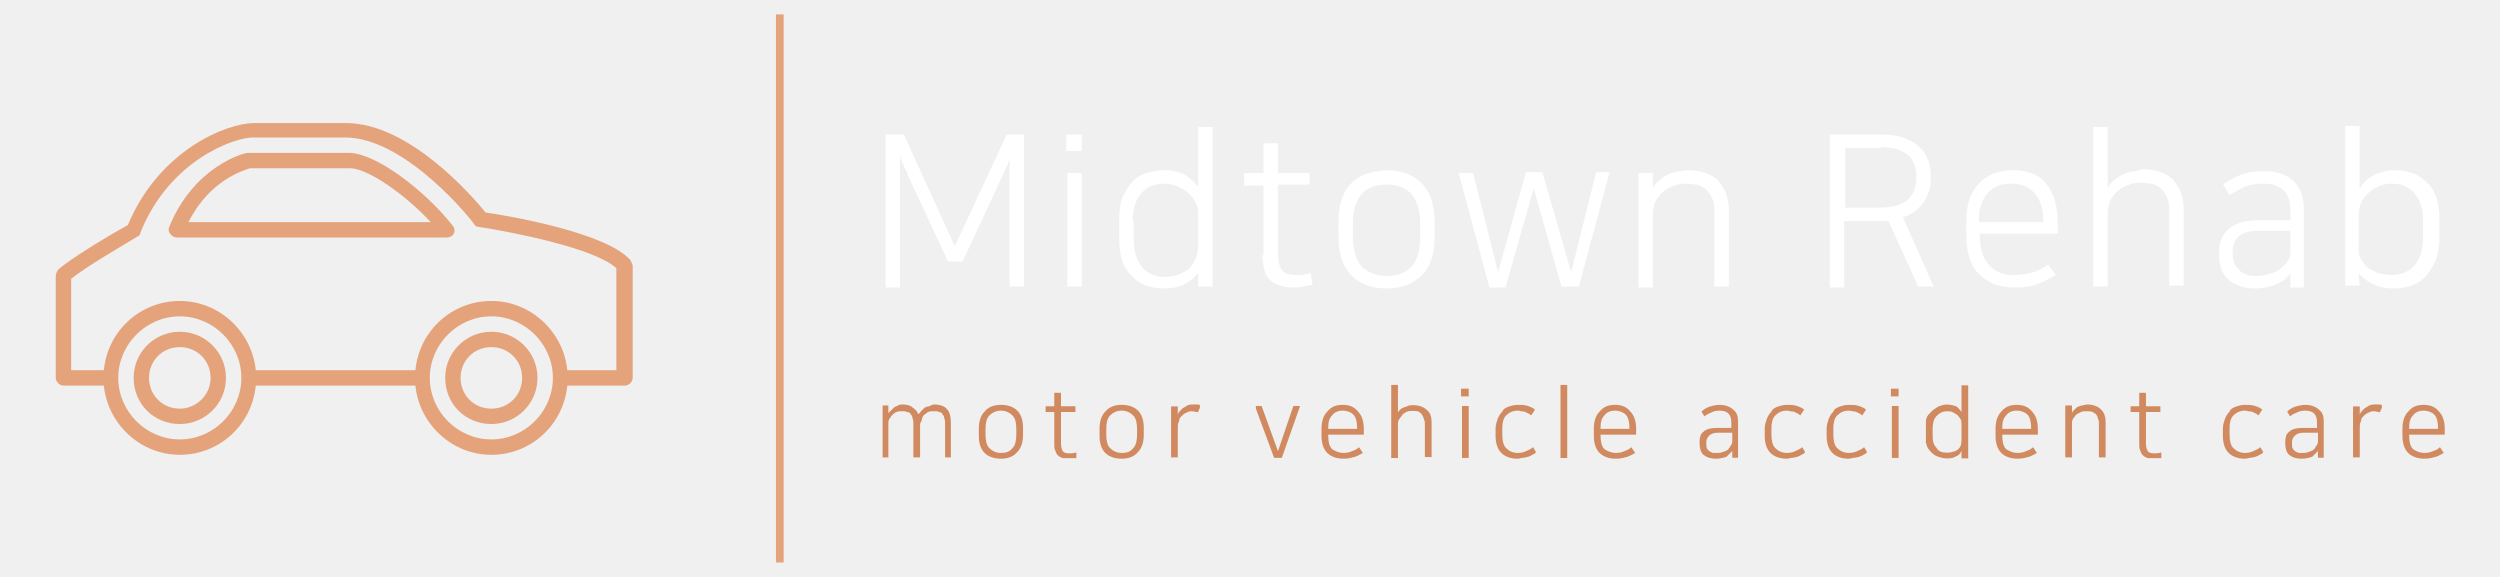
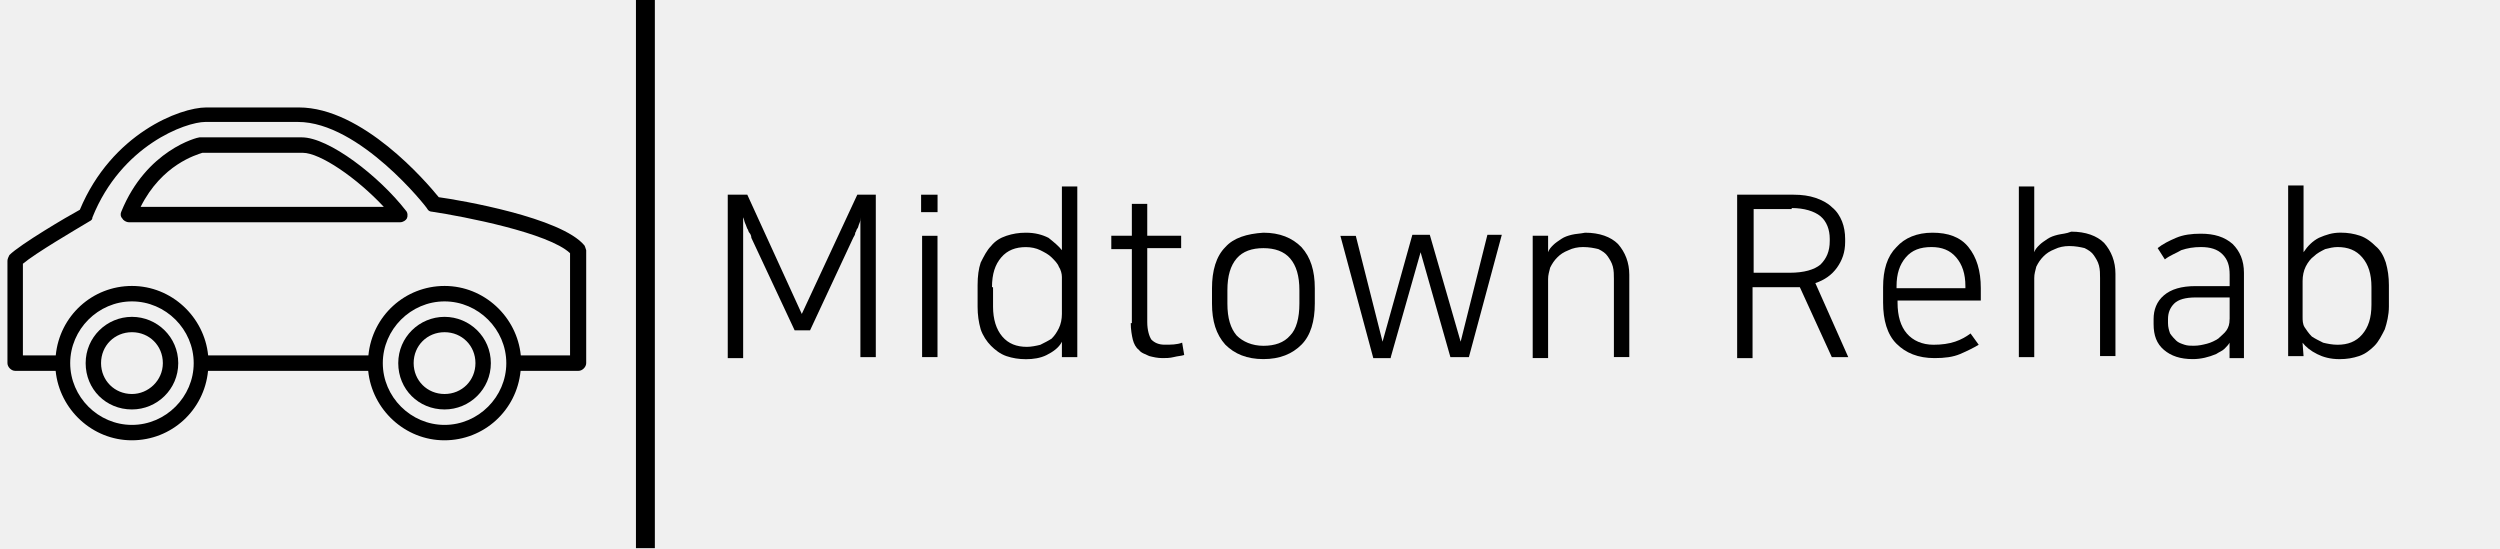
- <svg xmlns="http://www.w3.org/2000/svg" xmlns:xlink="http://www.w3.org/1999/xlink" version="1.1" id="Layer_1" x="0px" y="0px" viewBox="0 0 260 60" style="enable-background:new 0 0 260 60;" xml:space="preserve">
-   <style type="text/css">
- 	.st0{fill:#D18A5F;}
- 	.st1{fill:#FFFFFF;}
- 	.st2{clip-path:url(#SVGID_2_);}
- 	.st3{fill:#E5A37B;}
- 	.st4{clip-path:url(#SVGID_4_);}
- </style>
-   <symbol id="glyph1-1" viewBox="-3.6 -2.8 7.2 5.5">
-     <path class="st0" d="M1.8-2.8c0.6,0,1.1,0.2,1.3,0.5c0.3,0.3,0.4,0.8,0.4,1.4v3.6H2.9v-3.5c0-0.2,0-0.4-0.1-0.6   c0-0.2-0.1-0.3-0.2-0.4C2.6-1.9,2.5-2,2.3-2C2.2-2.1,2-2.1,1.7-2.1c-0.2,0-0.4,0-0.6,0.1C1-1.9,0.8-1.8,0.7-1.7   C0.6-1.6,0.5-1.4,0.5-1.3S0.4-1,0.3-0.8v3.5h-0.7v-3.5c0-0.2,0-0.4-0.1-0.6c0-0.2-0.1-0.3-0.2-0.4C-0.7-1.9-0.8-2-1-2   c-0.2-0.1-0.4-0.1-0.6-0.1c-0.2,0-0.4,0-0.6,0.1c-0.2,0.1-0.3,0.2-0.4,0.3c-0.1,0.1-0.2,0.3-0.3,0.4c-0.1,0.2-0.1,0.3-0.1,0.5v3.5   h-0.7v-5.4h0.7v0.8C-2.9-2-2.8-2.1-2.7-2.2c0.1-0.1,0.2-0.2,0.3-0.3C-2.3-2.6-2.1-2.6-2-2.7c0.2-0.1,0.3-0.1,0.5-0.1   c0.4,0,0.8,0.1,1,0.3c0.3,0.2,0.5,0.4,0.6,0.7C0.3-1.9,0.3-2,0.4-2.1c0.1-0.1,0.2-0.2,0.3-0.3c0.1-0.1,0.3-0.2,0.5-0.2   C1.4-2.7,1.6-2.8,1.8-2.8z" />
-   </symbol>
-   <symbol id="glyph1-10" viewBox="-2.1 -2.8 4.2 5.6">
-     <path class="st0" d="M0.2-2.8c0.4,0,0.7,0,1,0.1c0.3,0.1,0.6,0.2,0.8,0.4L1.6-1.7C1.4-1.9,1.1-2,0.9-2.1C0.6-2.1,0.4-2.2,0.2-2.2   C-0.3-2.2-0.7-2-1-1.7c-0.3,0.3-0.4,0.8-0.4,1.3v0.7c0,0.6,0.1,1.1,0.4,1.4C-0.7,2-0.3,2.2,0.2,2.2c0.4,0,0.7-0.1,0.9-0.2   c0.2-0.1,0.5-0.2,0.7-0.4l0.3,0.5C2,2.3,1.9,2.3,1.7,2.4C1.6,2.5,1.5,2.5,1.3,2.6C1.2,2.6,1,2.7,0.8,2.7c-0.2,0-0.4,0.1-0.6,0.1   c-0.7,0-1.3-0.2-1.7-0.6c-0.4-0.4-0.6-1-0.6-1.8v-0.7c0-0.4,0.1-0.7,0.2-1c0.1-0.3,0.3-0.6,0.5-0.8C-1.3-2.4-1-2.5-0.8-2.6   C-0.5-2.7-0.2-2.8,0.2-2.8z" />
-   </symbol>
-   <symbol id="glyph1-11" viewBox="-0.3 -3.8 0.7 7.6">
-     <path class="st0" d="M-0.3-3.8h0.7v7.6h-0.7V-3.8z" />
-   </symbol>
-   <symbol id="glyph1-12" viewBox="-2 -2.8 4.1 5.6">
-     <path class="st0" d="M-0.3,2.8c-0.5,0-0.9-0.1-1.3-0.4C-1.9,2.1-2,1.7-2,1.2V1C-2,0.6-1.9,0.2-1.6,0c0.3-0.3,0.8-0.4,1.4-0.4h1.5   V-1c0-0.4-0.1-0.7-0.3-0.9c-0.2-0.2-0.5-0.3-1-0.3c-0.3,0-0.6,0.1-0.8,0.2C-1-1.9-1.3-1.8-1.5-1.6l-0.3-0.5C-1.6-2.3-1.3-2.5-1-2.6   c0.3-0.1,0.7-0.2,1.1-0.2c0.6,0,1.1,0.2,1.4,0.5C1.9-2,2-1.6,2-1.1v3.8H1.4V2C1.3,2.1,1.2,2.2,1.1,2.3C1,2.4,0.9,2.5,0.8,2.6   C0.5,2.7,0.1,2.8-0.3,2.8z M1.4,0.1h-1.5c-0.4,0-0.7,0.1-0.9,0.3c-0.2,0.2-0.3,0.4-0.3,0.7v0.2c0,0.2,0,0.3,0.1,0.5   C-1.2,1.8-1.1,1.9-1,2c0.1,0.1,0.2,0.1,0.4,0.2c0.1,0,0.3,0,0.4,0c0.2,0,0.4,0,0.6-0.1C0.5,2.1,0.7,2,0.9,1.9   C1,1.8,1.1,1.7,1.2,1.5C1.3,1.4,1.4,1.2,1.4,1V0.1z" />
-   </symbol>
-   <symbol id="glyph1-13" viewBox="-2.2 -3.8 4.4 7.6">
-     <path class="st0" d="M1.5,3C1.4,3.3,1.2,3.5,0.9,3.6C0.6,3.8,0.3,3.8-0.1,3.8c-0.3,0-0.6-0.1-0.9-0.2c-0.3-0.1-0.5-0.3-0.7-0.5   C-1.8,3-2,2.8-2.1,2.5c-0.1-0.3-0.2-0.6-0.2-1v-1c0-0.4,0.1-0.7,0.2-1C-2-0.7-1.8-0.9-1.6-1.1c0.2-0.2,0.4-0.3,0.7-0.5   c0.3-0.1,0.5-0.2,0.9-0.2c0.4,0,0.7,0.1,1,0.2C1.2-1.4,1.4-1.2,1.5-1v-2.8h0.7v7.6H1.5V3z M-1.5,1.4c0,0.6,0.1,1,0.4,1.3   C-0.9,3.1-0.5,3.2,0,3.2c0.2,0,0.4,0,0.6-0.1C0.8,3.1,0.9,3,1.1,2.9c0.1-0.1,0.3-0.3,0.3-0.4C1.5,2.3,1.5,2,1.5,1.8V0.2   c0-0.2,0-0.3-0.1-0.5C1.3-0.4,1.2-0.6,1.1-0.7C0.9-0.8,0.8-0.9,0.6-1C0.4-1.1,0.2-1.1,0-1.1c-0.5,0-0.8,0.2-1.1,0.5   c-0.3,0.3-0.4,0.8-0.4,1.3V1.4z" />
-   </symbol>
-   <symbol id="glyph1-14" viewBox="-2.1 -2.8 4.3 5.5">
-     <path class="st0" d="M0.2-2.8c0.6,0,1.1,0.2,1.4,0.5C2-1.9,2.1-1.5,2.1-0.9v3.6H1.4v-3.5c0-0.2,0-0.4-0.1-0.5   c0-0.2-0.1-0.3-0.2-0.5C1.1-1.8,0.9-1.9,0.8-2C0.6-2.1,0.4-2.1,0.1-2.1c-0.2,0-0.4,0-0.6,0.1C-0.7-1.9-0.9-1.8-1-1.7   c-0.1,0.1-0.2,0.3-0.3,0.4c-0.1,0.2-0.1,0.3-0.1,0.5v3.5h-0.7v-5.4h0.7v0.8C-1.4-2-1.3-2.1-1.2-2.2C-1.1-2.3-1-2.4-0.9-2.5   c0.1-0.1,0.3-0.1,0.5-0.2C-0.2-2.7,0-2.8,0.2-2.8z" />
-   </symbol>
-   <symbol id="glyph1-2" viewBox="-2.3 -2.8 4.6 5.6">
-     <path class="st0" d="M0-2.8c0.7,0,1.3,0.2,1.7,0.6c0.4,0.4,0.6,1,0.6,1.8v0.7c0,0.8-0.2,1.4-0.6,1.8C1.3,2.6,0.7,2.8,0,2.8   c-0.7,0-1.3-0.2-1.7-0.6c-0.4-0.4-0.6-1-0.6-1.8v-0.7c0-0.8,0.2-1.4,0.6-1.8C-1.3-2.6-0.7-2.8,0-2.8z M0,2.2c0.5,0,0.9-0.1,1.2-0.5   c0.3-0.3,0.4-0.8,0.4-1.4v-0.6c0-0.6-0.1-1.1-0.4-1.4C0.9-2,0.5-2.2,0-2.2S-0.9-2-1.2-1.7c-0.3,0.3-0.4,0.8-0.4,1.4v0.6   c0,0.6,0.1,1.1,0.4,1.4C-0.9,2-0.5,2.2,0,2.2z" />
-   </symbol>
-   <symbol id="glyph1-3" viewBox="-1.6 -3.4 3.2 6.8">
-     <path class="st0" d="M-0.7-1.4h-0.9V-2h0.9v-1.4H0V-2h1.5v0.6H0v3.3c0,0.4,0.1,0.6,0.2,0.8c0.1,0.1,0.3,0.2,0.6,0.2   c0.3,0,0.5,0,0.8-0.1l0.1,0.6c-0.1,0-0.2,0.1-0.4,0.1c-0.2,0-0.3,0-0.5,0c-0.2,0-0.4,0-0.6-0.1c-0.2-0.1-0.3-0.1-0.4-0.2   C-0.5,3-0.5,2.8-0.6,2.6c-0.1-0.2-0.1-0.4-0.1-0.7V-1.4z" />
-   </symbol>
-   <symbol id="glyph1-4" viewBox="-1.5 -2.8 3 5.5">
-     <path class="st0" d="M1.3-2C1.1-2,0.9-2.1,0.6-2.1C0.4-2.1,0.2-2,0-1.9c-0.2,0.1-0.3,0.2-0.5,0.4S-0.6-1.2-0.7-1   c-0.1,0.2-0.1,0.4-0.1,0.7v3.1h-0.7v-5.4h0.7v0.9C-0.8-1.8-0.7-2-0.6-2.1c0.1-0.1,0.2-0.2,0.3-0.3C-0.1-2.5,0-2.6,0.2-2.7   c0.2-0.1,0.4-0.1,0.6-0.1c0.2,0,0.3,0,0.4,0c0.1,0,0.2,0,0.4,0.1L1.3-2z" />
-   </symbol>
-   <symbol id="glyph1-5" viewBox="0 0 0 0">
-     <path class="st0" d="M0,0" />
-   </symbol>
-   <symbol id="glyph1-6" viewBox="-2.3 -2.7 4.7 5.4">
-     <path class="st0" d="M-0.4,2.7l-2-5.4h0.7L0,2l1.6-4.7h0.7L0.4,2.7H-0.4z" />
-   </symbol>
-   <symbol id="glyph1-7" viewBox="-2.2 -2.8 4.4 5.6">
-     <path class="st0" d="M1.5-0.4L1.5-0.4c0-0.6-0.1-1.1-0.4-1.4C0.9-2,0.5-2.2,0-2.2c-0.5,0-0.9,0.2-1.1,0.5C-1.4-1.4-1.5-1-1.5-0.4   v0.1H1.5z M2.1,2.2C1.9,2.3,1.6,2.5,1.3,2.6C0.9,2.7,0.6,2.8,0.1,2.8c-0.7,0-1.3-0.2-1.7-0.6c-0.4-0.4-0.6-1-0.6-1.8v-0.7   c0-0.8,0.2-1.4,0.6-1.8C-1.2-2.6-0.7-2.8,0-2.8c0.7,0,1.2,0.2,1.6,0.7c0.4,0.4,0.6,1,0.6,1.8v0.6h-3.7v0.1c0,0.6,0.1,1.1,0.4,1.4   C-0.8,2-0.4,2.2,0.1,2.2c0.4,0,0.7-0.1,0.9-0.2c0.3-0.1,0.5-0.2,0.7-0.4L2.1,2.2z" />
-   </symbol>
-   <symbol id="glyph1-8" viewBox="-2.1 -3.8 4.3 7.6">
-     <path class="st0" d="M0.2-1.7c0.6,0,1.1,0.2,1.4,0.5C2-0.9,2.1-0.4,2.1,0.1v3.6H1.4V0.3c0-0.2,0-0.4-0.1-0.5c0-0.2-0.1-0.3-0.2-0.5   C1.1-0.8,0.9-0.9,0.8-1C0.6-1.1,0.4-1.1,0.1-1.1c-0.2,0-0.4,0-0.6,0.1C-0.7-0.9-0.9-0.8-1-0.6c-0.1,0.1-0.2,0.3-0.3,0.4   C-1.4,0-1.4,0.1-1.4,0.3v3.5h-0.7v-7.6h0.7v2.9C-1.4-1-1.3-1.1-1.2-1.2C-1.1-1.3-1-1.4-0.9-1.4c0.1-0.1,0.3-0.1,0.5-0.2   C-0.2-1.7,0-1.7,0.2-1.7z" />
-   </symbol>
-   <symbol id="glyph1-9" viewBox="-0.4 -3.6 0.8 7.2">
-     <path class="st0" d="M-0.3-1.8h0.7v5.4h-0.7V-1.8z M-0.4-3.6h0.8v0.8h-0.8V-3.6z" />
-   </symbol>
-   <g id="glyph0-1">
-     <path class="st1" d="M98.6,27.2h1.5l4.2-9c0.1-0.2,0.2-0.3,0.2-0.5c0.1-0.1,0.1-0.3,0.2-0.4c0.1-0.1,0.1-0.3,0.2-0.5   c0.1-0.2,0.1-0.4,0.1-0.6v13.6h1.5V14h-1.8l-5.4,11.6L94,14h-1.9v15.9h1.5V16.2c0.1,0.2,0.1,0.4,0.2,0.6c0.1,0.2,0.1,0.3,0.2,0.5   c0.1,0.1,0.1,0.3,0.2,0.4c0.1,0.1,0.2,0.3,0.2,0.5L98.6,27.2z" />
+ <svg xmlns="http://www.w3.org/2000/svg" class="hide-until-rendered-inline" version="1.1" id="Layer_1" x="0px" y="0px" viewBox="0 0 5000 1096.3" style="enable-background:new 0 0 5000 1096.3;" xml:space="preserve">
+   <rect class="logo-divider" x="1271.9" width="37.8" height="1096.3" />
+   <path d="M263.9,633.7c-50.2,0-92.6,40.5-92.6,92.6s40.5,92.6,92.6,92.6c50.2,0,92.6-40.5,92.6-92.6S314.1,633.7,263.9,633.7z   M263.9,788c-34.7,0-61.8-27-61.8-61.8s27-61.8,61.8-61.8s61.8,27,61.8,61.8S296.7,788,263.9,788z" />
+   <g>
+     <path d="M1168.9,490.9c-46.3-56-248.9-90.7-291.4-96.5c-25.1-30.9-152.4-179.5-279.8-179.5H412.5c-52.1,0-189.1,52.1-252.8,204.6   C134.6,433,40,488.9,18.8,510.1c-1.9,3.9-3.9,7.7-3.9,11.6v204.6c0,7.7,7.7,15.4,15.4,15.4h81c7.7,77.2,73.3,138.9,152.4,138.9   s144.7-59.8,152.4-138.9h320.3c7.7,77.2,73.3,138.9,152.4,138.9s144.7-59.8,152.4-138.9h115.8c7.7,0,15.4-7.7,15.4-15.4V500.5   C1170.9,496.6,1170.9,494.7,1168.9,490.9z M263.9,849.8c-67.5,0-123.5-56-123.5-123.5s56-123.5,123.5-123.5s123.5,56,123.5,123.5   S331.4,849.8,263.9,849.8z M889.1,849.8c-67.5,0-123.5-56-123.5-123.5s56-123.5,123.5-123.5s123.5,56,123.5,123.5   S956.7,849.8,889.1,849.8z M1141.9,710.8h-100.3c-7.7-77.2-73.3-138.9-152.4-138.9s-144.7,59.8-152.4,138.9H416.3   c-7.7-77.2-73.3-138.9-152.4-138.9s-144.7,59.8-152.4,138.9H45.8V527.5C70.9,506.3,150,460,179,442.6c3.9-1.9,5.8-3.9,5.8-7.7   c57.9-144.7,187.2-191,225.8-191h185.3c123.5,0,258.6,171.7,258.6,173.7c1.9,3.9,5.8,5.8,9.6,5.8c63.7,9.6,233.5,42.5,276,83v204.6   H1141.9z" />
  </g>
-   <g id="glyph0-2">
-     <path class="st1" d="M111,29.8h1.5V18H111V29.8z M110.9,15.7h1.6V14h-1.6V15.7z" />
-   </g>
-   <g id="glyph0-3">
-     <path class="st1" d="M124.6,29.8h1.5V13.2h-1.5v6.2c-0.3-0.4-0.8-0.8-1.3-1.2c-0.6-0.3-1.3-0.5-2.2-0.5c-0.7,0-1.3,0.1-1.9,0.3   c-0.6,0.2-1.1,0.5-1.5,1c-0.4,0.4-0.7,1-1,1.6c-0.2,0.6-0.3,1.3-0.3,2.2v2.1c0,0.8,0.1,1.5,0.3,2.2c0.2,0.6,0.6,1.2,1,1.6   c0.4,0.4,0.9,0.8,1.5,1c0.6,0.2,1.2,0.3,1.9,0.3c0.7,0,1.4-0.1,2-0.4s1.2-0.7,1.5-1.3h0V29.8z M117.8,23c0-1.3,0.3-2.2,0.9-2.9   c0.6-0.7,1.4-1,2.4-1c0.5,0,1,0.1,1.4,0.3c0.4,0.2,0.8,0.4,1.1,0.7c0.3,0.3,0.6,0.6,0.7,0.9c0.2,0.3,0.3,0.7,0.3,1v3.6   c0,0.5-0.1,1-0.3,1.4c-0.2,0.4-0.4,0.7-0.7,1c-0.3,0.2-0.7,0.4-1.1,0.6c-0.4,0.1-0.9,0.2-1.3,0.2c-1,0-1.8-0.3-2.4-1   c-0.6-0.7-0.9-1.7-0.9-2.9V23z" />
-   </g>
-   <g id="glyph0-4">
-     <path class="st1" d="M131.3,26.5c0,0.6,0.1,1.2,0.2,1.6c0.1,0.4,0.3,0.8,0.6,1c0.2,0.3,0.6,0.4,1,0.6c0.4,0.1,0.8,0.2,1.3,0.2   c0.3,0,0.7,0,1.1-0.1c0.4-0.1,0.7-0.1,1-0.2l-0.2-1.2c-0.5,0.2-1.1,0.2-1.7,0.2c-0.6,0-1-0.2-1.3-0.5c-0.2-0.3-0.4-0.9-0.4-1.7   v-7.2h3.3V18h-3.3v-3.1h-1.5V18h-2v1.3h2V26.5z" />
-   </g>
-   <g id="glyph0-5">
-     <path class="st1" d="M140.5,19.1c-0.9,0.9-1.3,2.3-1.3,4v1.5c0,1.7,0.4,3,1.3,4c0.9,0.9,2.1,1.4,3.7,1.4c1.6,0,2.8-0.5,3.7-1.4   c0.9-0.9,1.3-2.3,1.3-4v-1.5c0-1.7-0.4-3-1.3-4c-0.9-0.9-2.1-1.4-3.7-1.4C142.6,17.8,141.3,18.2,140.5,19.1z M141.6,27.7   c-0.6-0.7-0.9-1.7-0.9-3.1v-1.3c0-1.4,0.3-2.4,0.9-3.1c0.6-0.7,1.5-1,2.6-1c1.1,0,2,0.3,2.6,1c0.6,0.7,0.9,1.7,0.9,3.1v1.3   c0,1.4-0.3,2.5-0.9,3.1c-0.6,0.7-1.5,1-2.6,1C143.1,28.7,142.2,28.3,141.6,27.7z" />
-   </g>
-   <g id="glyph0-6">
-     <path class="st1" d="M156.6,29.8l2.9-10.2l2.9,10.2h1.8l3.2-11.9h-1.4l-2.6,10.4l-3-10.4h-1.7l-2.9,10.4L153.2,18h-1.5l3.2,11.9   H156.6z" />
-   </g>
-   <g id="glyph0-7">
-     <path class="st1" d="M174.2,17.9c-0.4,0.1-0.7,0.2-1,0.4c-0.3,0.2-0.6,0.4-0.8,0.6c-0.2,0.2-0.4,0.4-0.5,0.7V18h-1.5v11.9h1.5v-7.7   c0-0.4,0.1-0.7,0.2-1.1c0.2-0.4,0.4-0.7,0.7-1c0.3-0.3,0.6-0.5,1.1-0.7c0.4-0.2,0.9-0.3,1.4-0.3c0.6,0,1.1,0.1,1.5,0.2   c0.4,0.2,0.7,0.4,0.9,0.7c0.2,0.3,0.4,0.6,0.5,1c0.1,0.4,0.1,0.8,0.1,1.2v7.6h1.5v-8c0-1.2-0.4-2.2-1.1-3c-0.7-0.7-1.8-1.1-3.2-1.1   C175,17.8,174.6,17.8,174.2,17.9z" />
-   </g>
-   <g id="glyph0-8">
-     <path class="st1" d="M182.2,29.3" />
-   </g>
-   <g id="glyph0-9">
-     <path class="st1" d="M199.5,29.8h1.6l-3.2-7.2c0.9-0.3,1.6-0.8,2.1-1.5c0.5-0.7,0.8-1.5,0.8-2.5v-0.3c0-0.6-0.1-1.2-0.3-1.7   c-0.2-0.5-0.5-1-1-1.4c-0.4-0.4-1-0.7-1.6-0.9c-0.6-0.2-1.3-0.3-2.1-0.3h-5.5v15.9h1.5V23h4c0.1,0,0.2,0,0.3,0s0.2,0,0.3,0   L199.5,29.8z M195.6,15.3c1.2,0,2.2,0.3,2.8,0.8s0.9,1.3,0.9,2.2v0.2c0,1-0.3,1.7-0.9,2.3c-0.6,0.5-1.6,0.8-3,0.8h-3.5v-6.2H195.6z   " />
-   </g>
-   <g id="glyph0-10">
-     <path class="st1" d="M205.8,23.1v-0.2c0-1.2,0.3-2.1,0.9-2.8c0.6-0.7,1.4-1,2.5-1c1,0,1.8,0.3,2.4,1c0.6,0.7,0.9,1.6,0.9,2.8v0.2   H205.8z M213,27.5c-0.4,0.3-0.9,0.6-1.5,0.8c-0.6,0.2-1.3,0.3-2.1,0.3c-1.1,0-2-0.4-2.6-1.1c-0.6-0.7-0.9-1.7-0.9-3v-0.2h8.1v-1.2   c0-1.7-0.4-3-1.2-4c-0.8-1-2-1.4-3.5-1.4c-1.5,0-2.7,0.5-3.5,1.4c-0.9,0.9-1.3,2.2-1.3,3.9v1.5c0,1.7,0.4,3.1,1.3,4   c0.9,0.9,2.1,1.4,3.7,1.4c1,0,1.8-0.1,2.5-0.4c0.7-0.3,1.3-0.6,1.8-0.9L213,27.5z" />
-   </g>
-   <g id="glyph0-11">
-     <path class="st1" d="M221.5,17.9c-0.4,0.1-0.7,0.2-1,0.4c-0.3,0.2-0.6,0.4-0.8,0.6c-0.2,0.2-0.4,0.4-0.5,0.7v-6.4h-1.5v16.6h1.5   v-7.7c0-0.4,0.1-0.7,0.2-1.1c0.2-0.4,0.4-0.7,0.7-1c0.3-0.3,0.6-0.5,1.1-0.7c0.4-0.2,0.9-0.3,1.4-0.3c0.6,0,1.1,0.1,1.5,0.2   c0.4,0.2,0.7,0.4,0.9,0.7c0.2,0.3,0.4,0.6,0.5,1c0.1,0.4,0.1,0.8,0.1,1.2v7.6h1.5v-8c0-1.2-0.4-2.2-1.1-3c-0.7-0.7-1.8-1.1-3.2-1.1   C222.3,17.8,221.9,17.8,221.5,17.9z" />
-   </g>
-   <g id="glyph0-12">
-     <path class="st1" d="M236.9,29.5c0.3-0.2,0.6-0.3,0.8-0.5c0.2-0.2,0.4-0.4,0.5-0.6h0v1.5h1.4v-8.3c0-1.2-0.4-2.1-1.1-2.8   c-0.8-0.7-1.8-1-3.1-1c-0.9,0-1.7,0.1-2.4,0.4c-0.7,0.3-1.3,0.6-1.8,1l0.7,1.1c0.5-0.4,1.1-0.6,1.6-0.9c0.6-0.2,1.2-0.3,1.9-0.3   c0.9,0,1.6,0.2,2.1,0.7c0.5,0.5,0.7,1.1,0.7,2v1.1h-3.3c-1.4,0-2.4,0.3-3.1,0.9c-0.7,0.6-1,1.4-1,2.3v0.5c0,1.1,0.3,1.9,1,2.5   c0.7,0.6,1.6,0.9,2.8,0.9C235.4,30,236.2,29.8,236.9,29.5z M238.2,26.1c0,0.5-0.1,0.8-0.3,1.1c-0.2,0.3-0.5,0.5-0.8,0.8   c-0.3,0.2-0.7,0.4-1.1,0.5c-0.4,0.1-0.8,0.2-1.3,0.2c-0.3,0-0.6,0-0.9-0.1c-0.3-0.1-0.6-0.2-0.8-0.4c-0.2-0.2-0.4-0.4-0.6-0.7   c-0.1-0.3-0.2-0.6-0.2-1v-0.4c0-0.6,0.2-1.1,0.6-1.5c0.4-0.4,1.1-0.6,2.1-0.6h3.3V26.1z" />
-   </g>
-   <g id="glyph0-13">
-     <path class="st1" d="M245.3,28.4c0.3,0.4,0.8,0.8,1.4,1.1c0.6,0.3,1.3,0.5,2.2,0.5c0.7,0,1.3-0.1,1.9-0.3c0.6-0.2,1.1-0.6,1.5-1   c0.4-0.4,0.7-1,1-1.6c0.2-0.6,0.4-1.4,0.4-2.2v-2.1c0-0.8-0.1-1.5-0.3-2.2c-0.2-0.6-0.5-1.2-1-1.6c-0.4-0.4-0.9-0.8-1.5-1   c-0.6-0.2-1.2-0.3-1.9-0.3c-0.8,0-1.4,0.2-2.1,0.5c-0.6,0.3-1.1,0.8-1.5,1.4v-6.5h-1.5v16.6h1.5L245.3,28.4L245.3,28.4z M252,24.7   c0,1.3-0.3,2.2-0.9,2.9c-0.6,0.7-1.4,1-2.4,1c-0.5,0-1-0.1-1.4-0.2c-0.4-0.2-0.8-0.4-1.1-0.6c-0.3-0.3-0.5-0.6-0.7-0.9   c-0.2-0.3-0.2-0.7-0.2-1v-3.5c0-0.5,0.1-1,0.3-1.4c0.2-0.4,0.5-0.8,0.8-1c0.3-0.3,0.7-0.5,1.1-0.7c0.4-0.1,0.8-0.2,1.2-0.2   c1,0,1.8,0.3,2.4,1c0.6,0.7,0.9,1.6,0.9,2.9V24.7z" />
-   </g>
-   <g>
-     <use xlink:href="#glyph1-1" width="7.2" height="5.5" x="-3.6" y="-2.8" transform="matrix(1 0 0 1 95.3897 44.8663)" style="overflow:visible;" />
-   </g>
-   <g>
-     <use xlink:href="#glyph1-2" width="4.6" height="5.6" x="-2.3" y="-2.8" transform="matrix(1 0 0 1 104.096 44.9053)" style="overflow:visible;" />
-   </g>
-   <g>
-     <use xlink:href="#glyph1-3" width="3.2" height="6.8" x="-1.6" y="-3.4" transform="matrix(1 0 0 1 110.344 44.2491)" style="overflow:visible;" />
-   </g>
-   <use xlink:href="#glyph1-2" width="4.6" height="5.6" x="-2.3" y="-2.8" transform="matrix(1 0 0 1 116.6522 44.9053)" style="overflow:visible;" />
-   <g>
-     <use xlink:href="#glyph1-4" width="3" height="5.5" x="-1.5" y="-2.8" transform="matrix(1 0 0 1 123.2909 44.8663)" style="overflow:visible;" />
-   </g>
-   <g>
-     <use xlink:href="#glyph1-5" transform="matrix(1 0 0 1 126.4025 47.3507)" style="overflow:visible;" />
-   </g>
-   <g>
-     <use xlink:href="#glyph1-6" width="4.7" height="5.4" x="-2.3" y="-2.7" transform="matrix(1 0 0 1 132.9093 44.921)" style="overflow:visible;" />
-   </g>
-   <g>
-     <use xlink:href="#glyph1-7" width="4.4" height="5.6" x="-2.2" y="-2.8" transform="matrix(1 0 0 1 139.6361 44.9053)" style="overflow:visible;" />
-   </g>
-   <g>
-     <use xlink:href="#glyph1-8" width="4.3" height="7.6" x="-2.1" y="-3.8" transform="matrix(1 0 0 1 146.787 43.835)" style="overflow:visible;" />
-   </g>
-   <g>
-     <use xlink:href="#glyph1-9" width="0.8" height="7.2" x="-0.4" y="-3.6" transform="matrix(1 0 0 1 152.3469 44.0225)" style="overflow:visible;" />
-   </g>
-   <g>
-     <use xlink:href="#glyph1-10" width="4.2" height="5.6" x="-2.1" y="-2.8" transform="matrix(1 0 0 1 157.6391 44.9053)" style="overflow:visible;" />
-   </g>
-   <g>
-     <use xlink:href="#glyph1-11" width="0.7" height="7.6" x="-0.3" y="-3.8" transform="matrix(1 0 0 1 162.5928 43.835)" style="overflow:visible;" />
-   </g>
-   <use xlink:href="#glyph1-7" width="4.4" height="5.6" x="-2.2" y="-2.8" transform="matrix(1 0 0 1 167.9579 44.9053)" style="overflow:visible;" />
-   <g>
-     <use xlink:href="#glyph1-12" width="4.1" height="5.6" x="-2" y="-2.8" transform="matrix(1 0 0 1 178.7563 44.9053)" style="overflow:visible;" />
-   </g>
-   <use xlink:href="#glyph1-10" width="4.2" height="5.6" x="-2.1" y="-2.8" transform="matrix(1 0 0 1 185.6311 44.9053)" style="overflow:visible;" />
-   <use xlink:href="#glyph1-10" width="4.2" height="5.6" x="-2.1" y="-2.8" transform="matrix(1 0 0 1 192.0691 44.9053)" style="overflow:visible;" />
-   <use xlink:href="#glyph1-9" width="0.8" height="7.2" x="-0.4" y="-3.6" transform="matrix(1 0 0 1 197.054 44.0225)" style="overflow:visible;" />
-   <g>
-     <use xlink:href="#glyph1-13" width="4.4" height="7.6" x="-2.2" y="-3.8" transform="matrix(1 0 0 1 202.4947 43.8741)" style="overflow:visible;" />
-   </g>
-   <use xlink:href="#glyph1-7" width="4.4" height="5.6" x="-2.2" y="-2.8" transform="matrix(1 0 0 1 209.7355 44.9053)" style="overflow:visible;" />
-   <g>
-     <use xlink:href="#glyph1-14" width="4.3" height="5.5" x="-2.1" y="-2.8" transform="matrix(1 0 0 1 216.8865 44.8663)" style="overflow:visible;" />
-   </g>
-   <use xlink:href="#glyph1-3" width="3.2" height="6.8" x="-1.6" y="-3.4" transform="matrix(1 0 0 1 223.1808 44.2491)" style="overflow:visible;" />
-   <use xlink:href="#glyph1-5" transform="matrix(1 0 0 1 226.653 47.3507)" style="overflow:visible;" />
-   <use xlink:href="#glyph1-10" width="4.2" height="5.6" x="-2.1" y="-2.8" transform="matrix(1 0 0 1 233.277 44.9053)" style="overflow:visible;" />
-   <use xlink:href="#glyph1-12" width="4.1" height="5.6" x="-2" y="-2.8" transform="matrix(1 0 0 1 239.6682 44.9053)" style="overflow:visible;" />
-   <use xlink:href="#glyph1-4" width="3" height="5.5" x="-1.5" y="-2.8" transform="matrix(1 0 0 1 246.2148 44.8663)" style="overflow:visible;" />
-   <use xlink:href="#glyph1-7" width="4.4" height="5.6" x="-2.2" y="-2.8" transform="matrix(1 0 0 1 252.053 44.9053)" style="overflow:visible;" />
-   <g>
-     <defs>
-       <rect id="SVGID_1_" x="80.7" y="1.5" width="0.8" height="57" />
-     </defs>
-     <clipPath id="SVGID_2_">
-       <use xlink:href="#SVGID_1_" style="overflow:visible;" />
-     </clipPath>
-     <g class="st2">
-       <path class="st3" d="M80.7,1.5h0.8v57h-0.8V1.5z" />
+   <path d="M603.5,274.7H402.8c-1.9,0-1.9,0-3.9,0c-3.9,0-106.1,25.1-156.3,148.6c-1.9,3.9-1.9,9.6,1.9,13.5c1.9,3.9,7.7,7.7,13.5,7.7  h542.3c5.8,0,11.6-3.9,13.5-7.7c1.9-3.9,1.9-11.6-1.9-15.4C757.9,351.9,657.6,274.7,603.5,274.7z M281.3,413.7  c42.5-84.9,111.9-104.2,123.5-108.1h200.7c34.7,0,108.1,50.2,162.1,108.1H281.3z" />
+   <path d="M889.1,633.7c-50.2,0-92.6,40.5-92.6,92.6s40.5,92.6,92.6,92.6c50.2,0,92.6-40.5,92.6-92.6S939.3,633.7,889.1,633.7z   M889.1,788c-34.7,0-61.8-27-61.8-61.8s27-61.8,61.8-61.8s61.8,27,61.8,61.8S923.9,788,889.1,788z" />
+   <g class="logo-words">
+     <g id="glyph0-1">
+       <path d="M1589.3,660.7h30.8l86.3-185c2.1-4.1,4.1-6.2,4.1-10.3c2.1-2.1,2.1-6.2,4.1-8.2c2.1-2.1,2.1-6.2,4.1-10.3    s2.1-8.2,2.1-12.3v279.6h30.8V389.4h-37l-111,238.5l-109-238.5h-39.1v326.9h30.8V434.6c2.1,4.1,2.1,8.2,4.1,12.3    c2.1,4.1,2.1,6.2,4.1,10.3c2.1,2.1,2.1,6.2,4.1,8.2c2.1,2.1,4.1,6.2,4.1,10.3L1589.3,660.7z" />
+     </g>
+     <g id="glyph0-2">
+       <path d="M1844.2,714.2h30.8V471.6h-30.8V714.2z M1842.2,424.3h32.9v-34.9h-32.9V424.3z" />
+     </g>
+     <g id="glyph0-3">
+       <path d="M2123.8,714.2h30.8V372.9h-30.8v127.5c-6.2-8.2-16.4-16.4-26.7-24.7c-12.3-6.2-26.7-10.3-45.2-10.3    c-14.4,0-26.7,2.1-39.1,6.2c-12.3,4.1-22.6,10.3-30.8,20.6c-8.2,8.2-14.4,20.6-20.6,32.9c-4.1,12.3-6.2,26.7-6.2,45.2v43.2    c0,16.4,2.1,30.8,6.2,45.2c4.1,12.3,12.3,24.7,20.6,32.9c8.2,8.2,18.5,16.4,30.8,20.6c12.3,4.1,24.7,6.2,39.1,6.2    c14.4,0,28.8-2.1,41.1-8.2c12.3-6.2,24.7-14.4,30.8-26.7l0,0V714.2z M1984,574.4c0-26.7,6.2-45.2,18.5-59.6    c12.3-14.4,28.8-20.6,49.3-20.6c10.3,0,20.6,2.1,28.8,6.2c8.2,4.1,16.4,8.2,22.6,14.4c6.2,6.2,12.3,12.3,14.4,18.5    c4.1,6.2,6.2,14.4,6.2,20.6v74c0,10.3-2.1,20.6-6.2,28.8c-4.1,8.2-8.2,14.4-14.4,20.6c-6.2,4.1-14.4,8.2-22.6,12.3    c-8.2,2.1-18.5,4.1-26.7,4.1c-20.6,0-37-6.2-49.3-20.6c-12.3-14.4-18.5-34.9-18.5-59.6v-39.1H1984z" />
+     </g>
+     <g id="glyph0-4">
+       <path d="M2261.5,646.3c0,12.3,2.1,24.7,4.1,32.9c2.1,8.2,6.2,16.4,12.3,20.6c4.1,6.2,12.3,8.2,20.6,12.3    c8.2,2.1,16.4,4.1,26.7,4.1c6.2,0,14.4,0,22.6-2.1c8.2-2.1,14.4-2.1,20.6-4.1l-4.1-24.7c-10.3,4.1-22.6,4.1-34.9,4.1    c-12.3,0-20.6-4.1-26.7-10.3c-4.1-6.2-8.2-18.5-8.2-34.9v-148h67.8v-24.7h-67.8v-63.7h-30.8v63.7h-41.1v26.7h41.1v148H2261.5z" />
+     </g>
+     <g id="glyph0-5">
+       <path d="M2450.7,494.2c-18.5,18.5-26.7,47.3-26.7,82.2v30.8c0,34.9,8.2,61.7,26.7,82.2c18.5,18.5,43.2,28.8,76.1,28.8    c32.9,0,57.6-10.3,76.1-28.8c18.5-18.5,26.7-47.3,26.7-82.2v-30.8c0-34.9-8.2-61.7-26.7-82.2c-18.5-18.5-43.2-28.8-76.1-28.8    C2493.8,467.5,2467.1,475.7,2450.7,494.2z M2473.3,671c-12.3-14.4-18.5-34.9-18.5-63.7v-26.7c0-28.8,6.2-49.3,18.5-63.7    c12.3-14.4,30.8-20.6,53.5-20.6c22.6,0,41.1,6.2,53.5,20.6c12.3,14.4,18.5,34.9,18.5,63.7v26.7c0,28.8-6.2,51.4-18.5,63.7    c-12.3,14.4-30.8,20.6-53.5,20.6C2504.1,691.6,2485.6,683.3,2473.3,671z" />
+     </g>
+     <g id="glyph0-6">
+       <path d="M2781.6,714.2l59.6-209.7l59.6,209.7h37l65.8-244.6h-28.8l-53.5,213.8l-61.7-213.8h-34.9l-59.6,213.8l-53.5-211.7h-30.8    l65.8,244.6h34.9V714.2z" />
+     </g>
+     <g id="glyph0-7">
+       <path d="M3143.5,469.5c-8.2,2.1-14.4,4.1-20.6,8.2c-6.2,4.1-12.3,8.2-16.4,12.3c-4.1,4.1-8.2,8.2-10.3,14.4v-32.9h-30.8v244.6    h30.8V557.9c0-8.2,2.1-14.4,4.1-22.6c4.1-8.2,8.2-14.4,14.4-20.6c6.2-6.2,12.3-10.3,22.6-14.4c8.2-4.1,18.5-6.2,28.8-6.2    c12.3,0,22.6,2.1,30.8,4.1c8.2,4.1,14.4,8.2,18.5,14.4c4.1,6.2,8.2,12.3,10.3,20.6c2.1,8.2,2.1,16.4,2.1,24.7v156.2h30.8V549.7    c0-24.7-8.2-45.2-22.6-61.7c-14.4-14.4-37-22.6-65.8-22.6C3159.9,467.5,3151.7,467.5,3143.5,469.5z" />
+     </g>
+     <g id="glyph0-8">
+       <path d="M3307.9,703.9" />
+     </g>
+     <g id="glyph0-9">
+       <path d="M3663.6,714.2h32.9l-65.8-148c18.5-6.2,32.9-16.4,43.2-30.8c10.3-14.4,16.4-30.8,16.4-51.4v-6.2c0-12.3-2.1-24.7-6.2-34.9    s-10.3-20.6-20.6-28.8c-8.2-8.2-20.6-14.4-32.9-18.5c-12.3-4.1-26.7-6.2-43.2-6.2h-113.1v326.9h30.8V574.4h82.2c2.1,0,4.1,0,6.2,0    s4.1,0,6.2,0L3663.6,714.2z M3583.4,416.1c24.7,0,45.2,6.2,57.6,16.4c12.3,10.3,18.5,26.7,18.5,45.2v4.1    c0,20.6-6.2,34.9-18.5,47.3c-12.3,10.3-32.9,16.4-61.7,16.4h-72V418.1h76.1V416.1z" />
+     </g>
+     <g id="glyph0-10">
+       <path d="M3793.1,576.4v-4.1c0-24.7,6.2-43.2,18.5-57.6c12.3-14.4,28.8-20.6,51.4-20.6c20.6,0,37,6.2,49.3,20.6    c12.3,14.4,18.5,32.9,18.5,57.6v4.1H3793.1z M3941.1,666.9c-8.2,6.2-18.5,12.3-30.8,16.4s-26.7,6.2-43.2,6.2    c-22.6,0-41.1-8.2-53.5-22.6c-12.3-14.4-18.5-34.9-18.5-61.7v-4.1h166.5v-24.7c0-34.9-8.2-61.7-24.7-82.2s-41.1-28.8-72-28.8    s-55.5,10.3-72,28.8c-18.5,18.5-26.7,45.2-26.7,80.2v30.8c0,34.9,8.2,63.7,26.7,82.2c18.5,18.5,43.2,28.8,76.1,28.8    c20.6,0,37-2.1,51.4-8.2c14.4-6.2,26.7-12.3,37-18.5L3941.1,666.9z" />
+     </g>
+     <g id="glyph0-11">
+       <path d="M4115.8,469.5c-8.2,2.1-14.4,4.1-20.6,8.2c-6.2,4.1-12.3,8.2-16.4,12.3c-4.1,4.1-8.2,8.2-10.3,14.4V372.9h-30.8v341.3    h30.8V555.9c0-8.2,2.1-14.4,4.1-22.6c4.1-8.2,8.2-14.4,14.4-20.6c6.2-6.2,12.3-10.3,22.6-14.4c8.2-4.1,18.5-6.2,28.8-6.2    c12.3,0,22.6,2.1,30.8,4.1c8.2,4.1,14.4,8.2,18.5,14.4c4.1,6.2,8.2,12.3,10.3,20.6c2.1,8.2,2.1,16.4,2.1,24.7v156.2h30.8V547.6    c0-24.7-8.2-45.2-22.6-61.7c-14.4-14.4-37-22.6-65.8-22.6C4132.3,467.5,4124.1,467.5,4115.8,469.5z" />
+     </g>
+     <g id="glyph0-12">
+       <path d="M4432.4,708c6.2-4.1,12.3-6.2,16.4-10.3c4.1-4.1,8.2-8.2,10.3-12.3l0,0v30.8h28.8V545.6c0-24.7-8.2-43.2-22.6-57.6    c-16.4-14.4-37-20.6-63.7-20.6c-18.5,0-34.9,2.1-49.3,8.2c-14.4,6.2-26.7,12.3-37,20.6l14.4,22.6c10.3-8.2,22.6-12.3,32.9-18.5    c12.3-4.1,24.7-6.2,39.1-6.2c18.5,0,32.9,4.1,43.2,14.4s14.4,22.6,14.4,41.1v22.6h-67.8c-28.8,0-49.3,6.2-63.7,18.5    c-14.4,12.3-20.6,28.8-20.6,47.3v10.3c0,22.6,6.2,39.1,20.6,51.4c14.4,12.3,32.9,18.5,57.6,18.5    C4401.6,718.3,4418,714.2,4432.4,708z M4459.2,638.1c0,10.3-2.1,16.4-6.2,22.6s-10.3,10.3-16.4,16.4c-6.2,4.1-14.4,8.2-22.6,10.3    c-8.2,2.1-16.4,4.1-26.7,4.1c-6.2,0-12.3,0-18.5-2.1c-6.2-2.1-12.3-4.1-16.4-8.2c-4.1-4.1-8.2-8.2-12.3-14.4    c-2.1-6.2-4.1-12.3-4.1-20.6v-8.2c0-12.3,4.1-22.6,12.3-30.8c8.2-8.2,22.6-12.3,43.2-12.3h67.8V638.1z" />
+     </g>
+     <g id="glyph0-13">
+       <path d="M4605.1,685.4c6.2,8.2,16.4,16.4,28.8,22.6c12.3,6.2,26.7,10.3,45.2,10.3c14.4,0,26.7-2.1,39.1-6.2    c12.3-4.1,22.6-12.3,30.8-20.6c8.2-8.2,14.4-20.6,20.6-32.9c4.1-12.3,8.2-28.8,8.2-45.2v-43.2c0-16.4-2.1-30.8-6.2-45.2    c-4.1-12.3-10.3-24.7-20.6-32.9c-8.2-8.2-18.5-16.4-30.8-20.6c-12.3-4.1-24.7-6.2-39.1-6.2c-16.4,0-28.8,4.1-43.2,10.3    c-12.3,6.2-22.6,16.4-30.8,28.8V370.9h-30.8v341.3h30.8L4605.1,685.4L4605.1,685.4z M4742.9,609.3c0,26.7-6.2,45.2-18.5,59.6    c-12.3,14.4-28.8,20.6-49.3,20.6c-10.3,0-20.6-2.1-28.8-4.1c-8.2-4.1-16.4-8.2-22.6-12.3c-6.2-6.2-10.3-12.3-14.4-18.5    c-4.1-6.2-4.1-14.4-4.1-20.6v-72c0-10.3,2.1-20.6,6.2-28.8c4.1-8.2,10.3-16.4,16.4-20.6c6.2-6.2,14.4-10.3,22.6-14.4    c8.2-2.1,16.4-4.1,24.7-4.1c20.6,0,37,6.2,49.3,20.6c12.3,14.4,18.5,32.9,18.5,59.6V609.3L4742.9,609.3z" />
    </g>
  </g>
-   <path class="st3" d="M18.7,34.5c-2.6,0-4.8,2.1-4.8,4.8s2.1,4.8,4.8,4.8c2.6,0,4.8-2.1,4.8-4.8S21.3,34.5,18.7,34.5z M18.7,42.5  c-1.8,0-3.2-1.4-3.2-3.2s1.4-3.2,3.2-3.2c1.8,0,3.2,1.4,3.2,3.2S20.4,42.5,18.7,42.5z" />
-   <g>
-     <defs>
-       <rect id="SVGID_3_" x="5.8" y="12.8" width="60" height="34.5" />
-     </defs>
-     <clipPath id="SVGID_4_">
-       <use xlink:href="#SVGID_3_" style="overflow:visible;" />
-     </clipPath>
-     <g class="st4">
-       <path class="st3" d="M65.6,27.1c-2.4-2.9-12.9-4.7-15.1-5c-1.3-1.6-7.9-9.3-14.5-9.3h-9.6c-2.7,0-9.8,2.7-13.1,10.6    C12,24.1,7.1,27,6,28.1c-0.1,0.2-0.2,0.4-0.2,0.6v10.6c0,0.4,0.4,0.8,0.8,0.8h4.2c0.4,4,3.8,7.2,7.9,7.2c4.1,0,7.5-3.1,7.9-7.2    h16.6c0.4,4,3.8,7.2,7.9,7.2s7.5-3.1,7.9-7.2H65c0.4,0,0.8-0.4,0.8-0.8V27.6C65.7,27.4,65.7,27.3,65.6,27.1z M18.7,45.7    c-3.5,0-6.4-2.9-6.4-6.4s2.9-6.4,6.4-6.4s6.4,2.9,6.4,6.4S22.2,45.7,18.7,45.7z M51.1,45.7c-3.5,0-6.4-2.9-6.4-6.4    s2.9-6.4,6.4-6.4s6.4,2.9,6.4,6.4S54.6,45.7,51.1,45.7z M64.2,38.5H59c-0.4-4-3.8-7.2-7.9-7.2c-4.1,0-7.5,3.1-7.9,7.2H26.6    c-0.4-4-3.8-7.2-7.9-7.2s-7.5,3.1-7.9,7.2H7.4V29c1.3-1.1,5.4-3.5,6.9-4.4c0.2-0.1,0.3-0.2,0.3-0.4c3-7.5,9.7-9.9,11.7-9.9h9.6    c6.4,0,13.4,8.9,13.4,9c0.1,0.2,0.3,0.3,0.5,0.3c3.3,0.5,12.1,2.2,14.3,4.3V38.5z" />
-     </g>
-   </g>
-   <path class="st3" d="M36.3,15.9H25.9c-0.1,0-0.1,0-0.2,0c-0.2,0-5.5,1.3-8.1,7.7c-0.1,0.2-0.1,0.5,0.1,0.7c0.1,0.2,0.4,0.4,0.7,0.4  h28.1c0.3,0,0.6-0.2,0.7-0.4s0.1-0.6-0.1-0.8C44.3,19.9,39.1,15.9,36.3,15.9z M19.6,23.1c2.2-4.4,5.8-5.4,6.4-5.6h10.4  c1.8,0,5.6,2.6,8.4,5.6H19.6z" />
-   <path class="st3" d="M51.1,34.5c-2.6,0-4.8,2.1-4.8,4.8s2.1,4.8,4.8,4.8c2.6,0,4.8-2.1,4.8-4.8S53.7,34.5,51.1,34.5z M51.1,42.5  c-1.8,0-3.2-1.4-3.2-3.2s1.4-3.2,3.2-3.2c1.8,0,3.2,1.4,3.2,3.2S52.9,42.5,51.1,42.5z" />
</svg>
